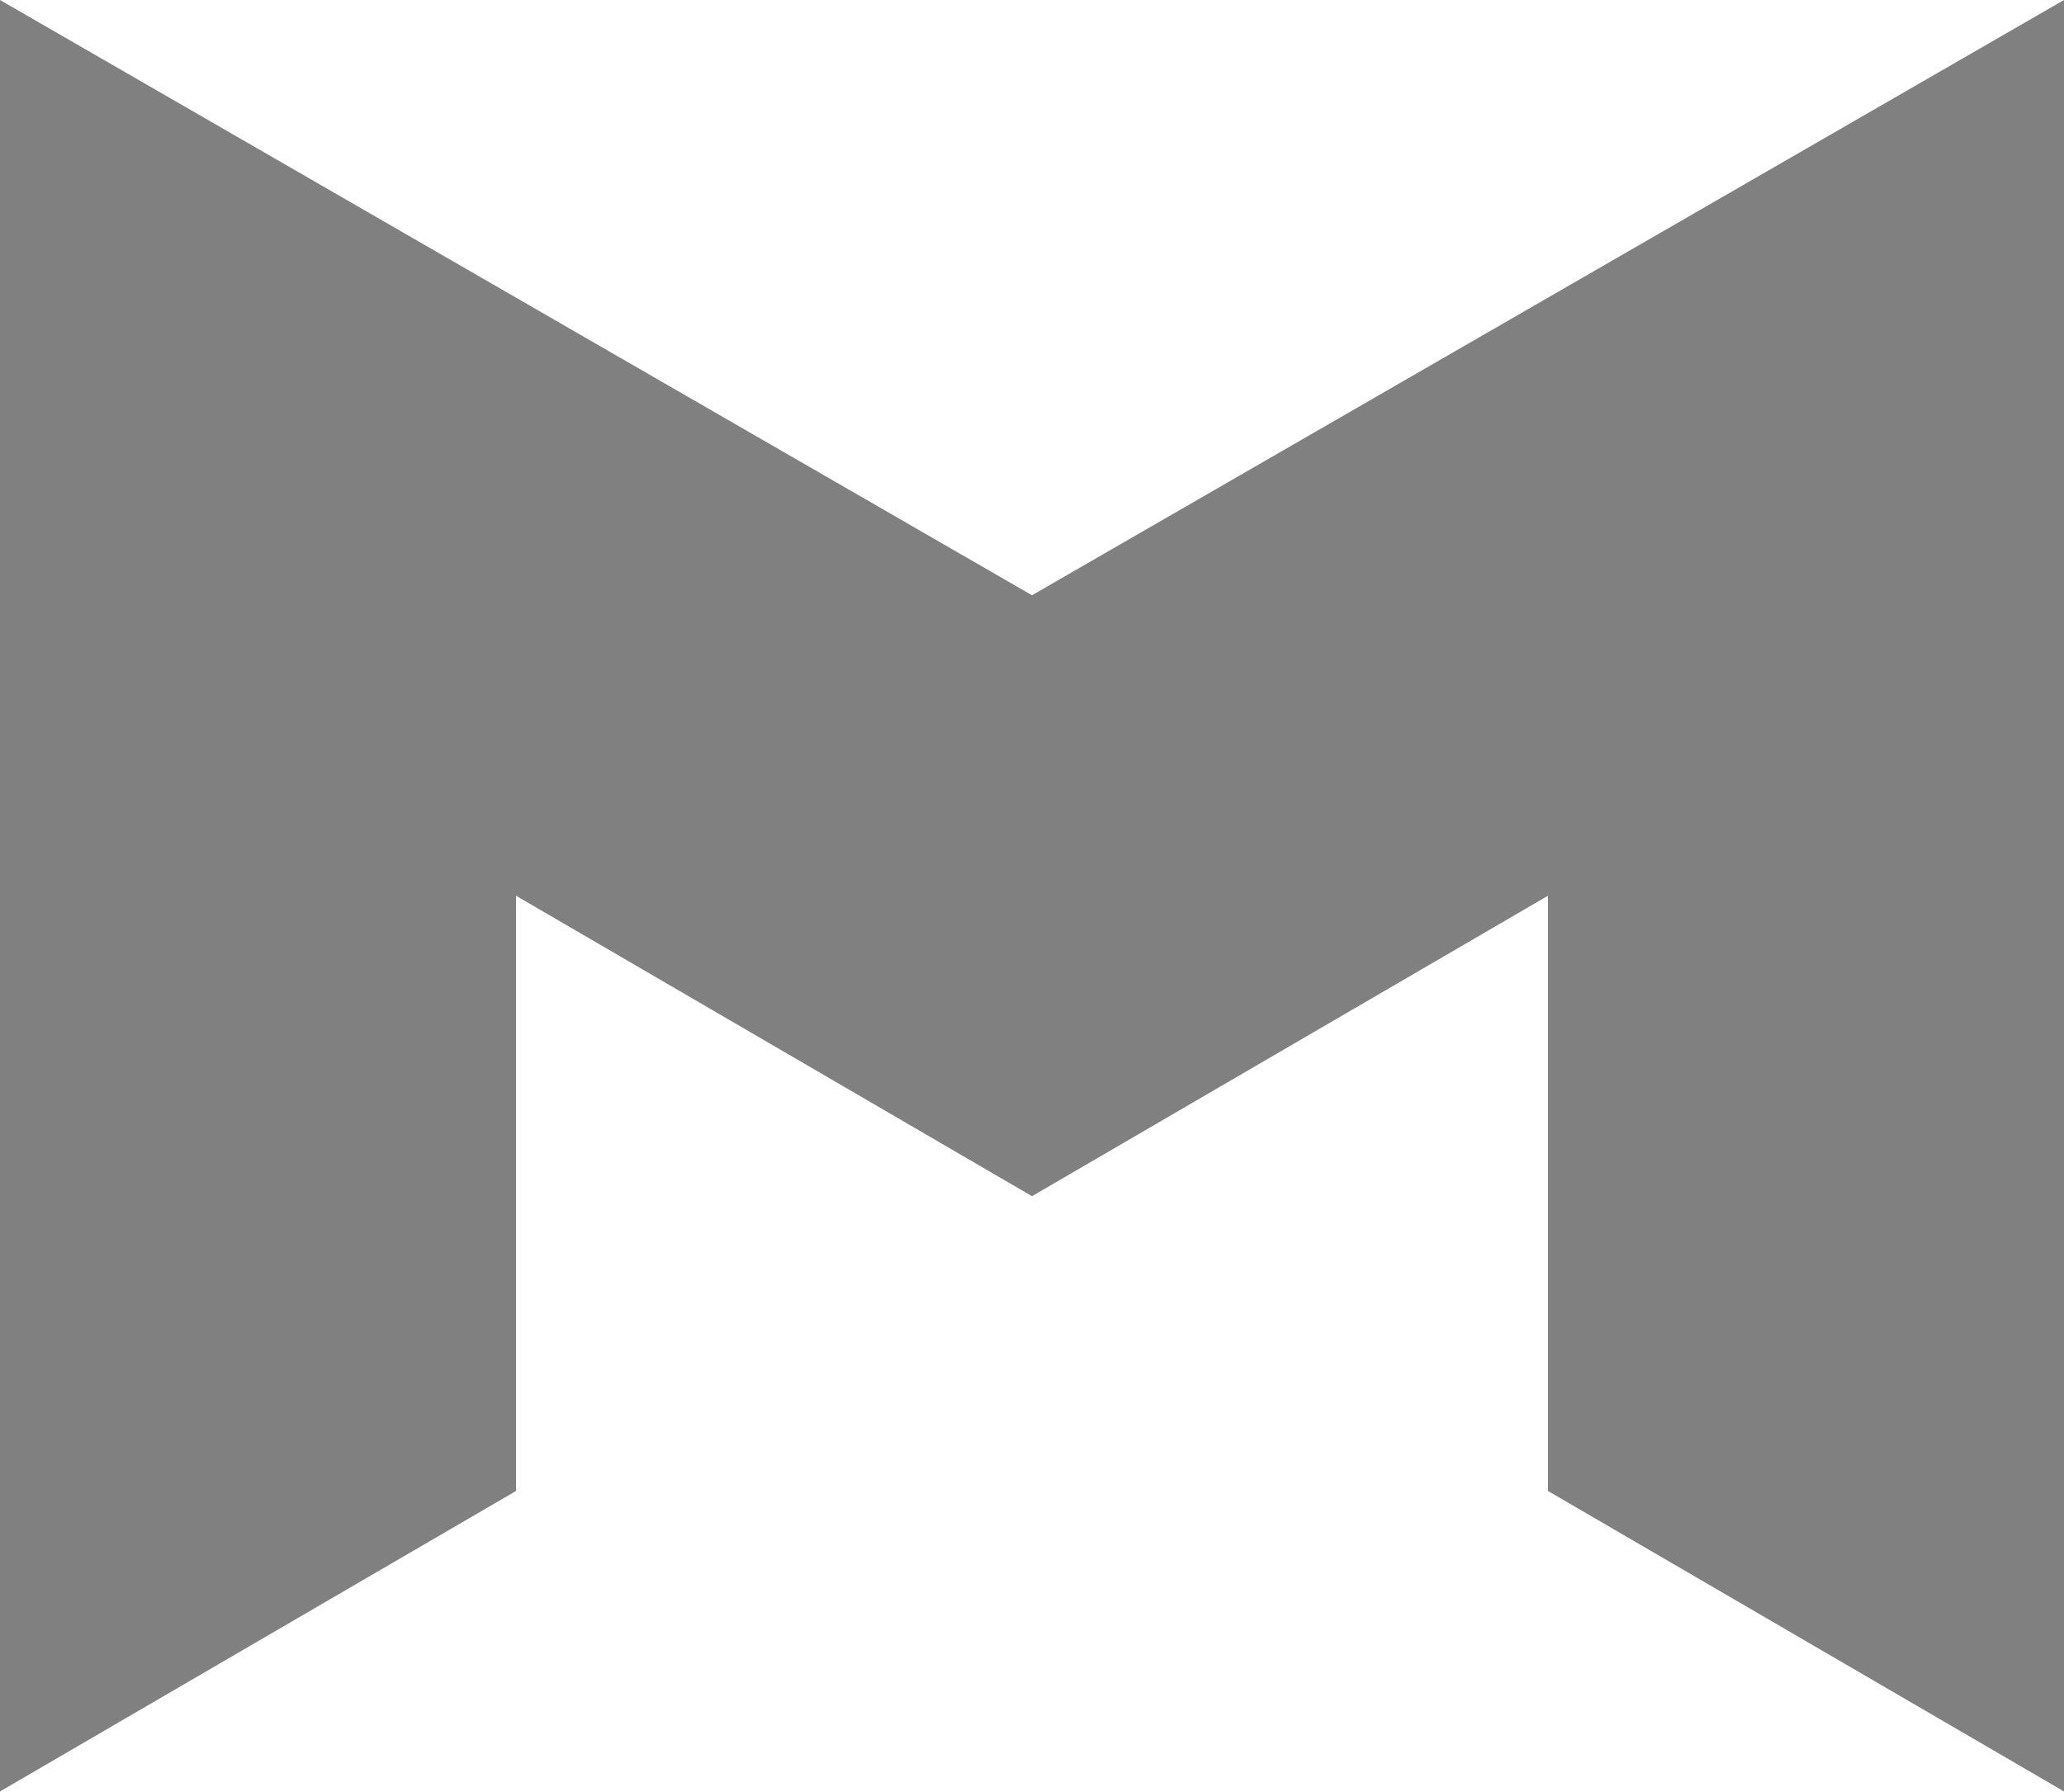
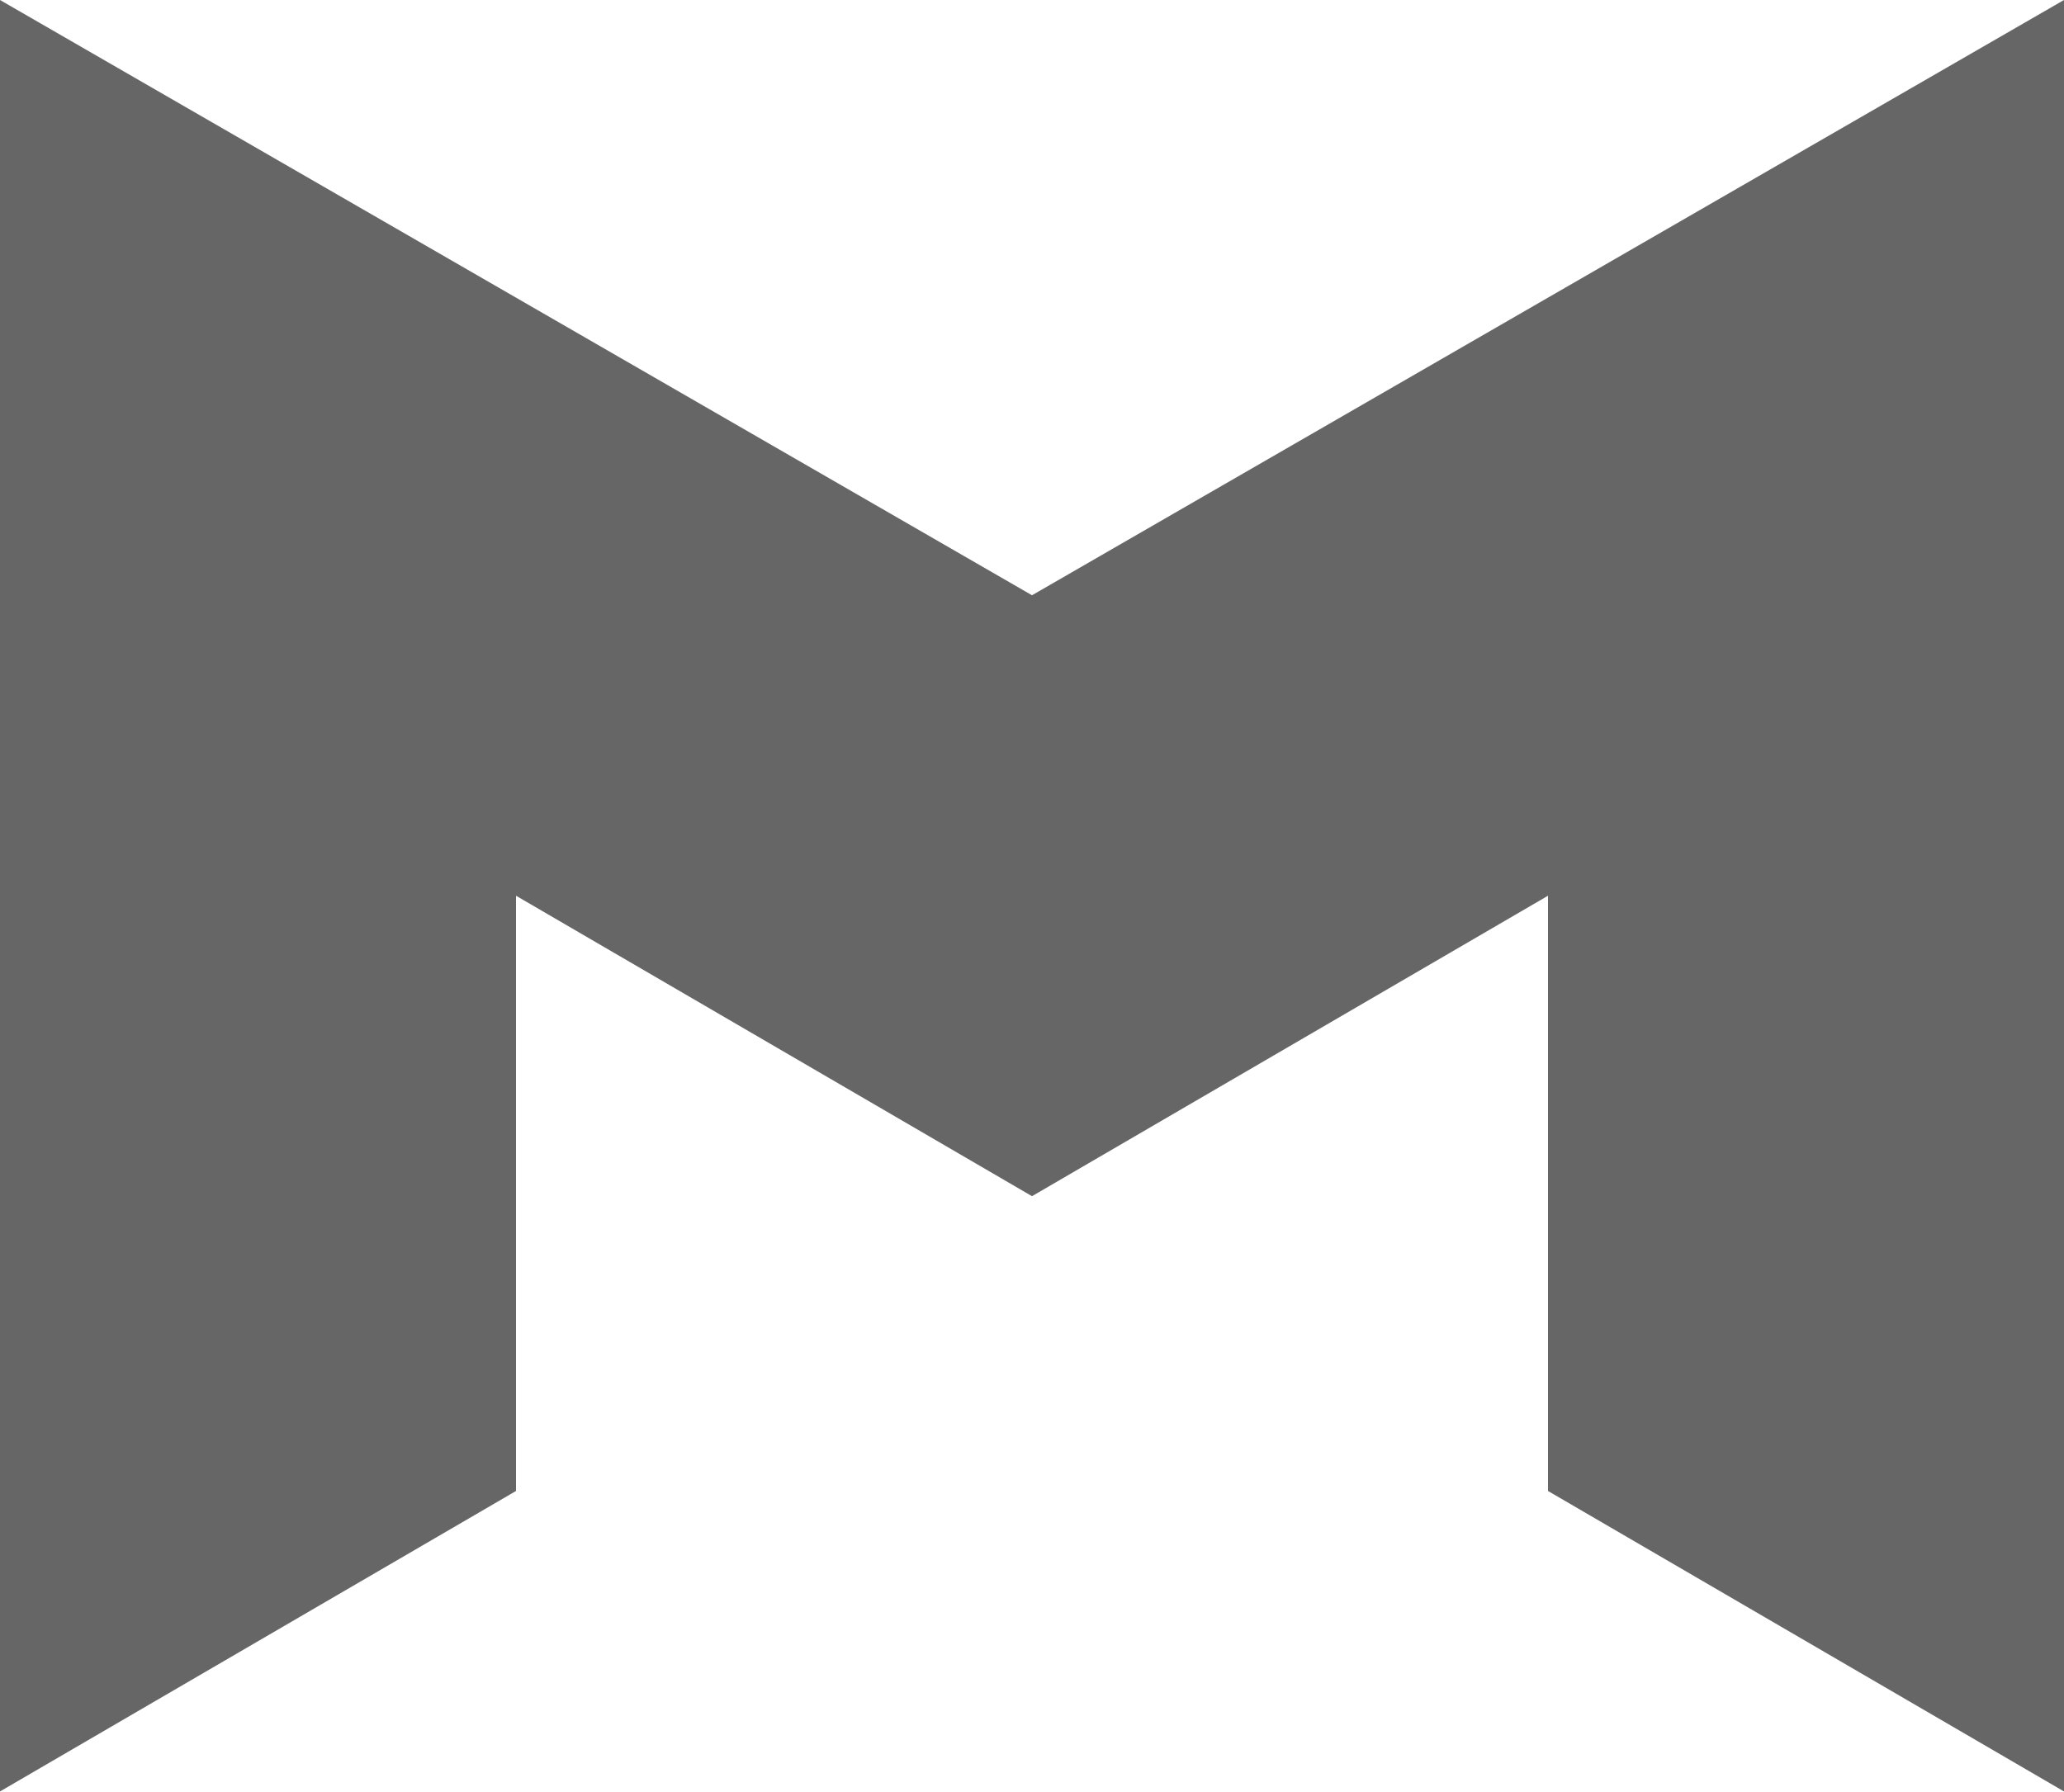
- <svg xmlns="http://www.w3.org/2000/svg" width="46.076" height="40" viewBox="0 0 46.076 40" version="1.1" id="svg4589">
+ <svg xmlns="http://www.w3.org/2000/svg" id="svg4589" version="1.1" viewBox="0 0 46.076 40" height="40" width="46.076">
  <defs id="defs4593" />
-   <polygon points="9.1,26.5 9.1,16 18.2,21.3 27.3,16 27.3,26.5 36.4,31.8 36.4,0.2 18.2,10.7 0,0.2 0,31.8 " id="polygon4587" transform="matrix(1.265823,0,0,1.265823,0,-0.2531646)" style="fill:#808080" />
+   <polygon style="fill:#666666;fill-opacity:1" transform="matrix(1.265823,0,0,1.265823,0,-0.2531646)" id="polygon4587" points="9.1,26.5 9.1,16 18.2,21.3 27.3,16 27.3,26.5 36.4,31.8 36.4,0.2 18.2,10.7 0,0.2 0,31.8 " />
</svg>
